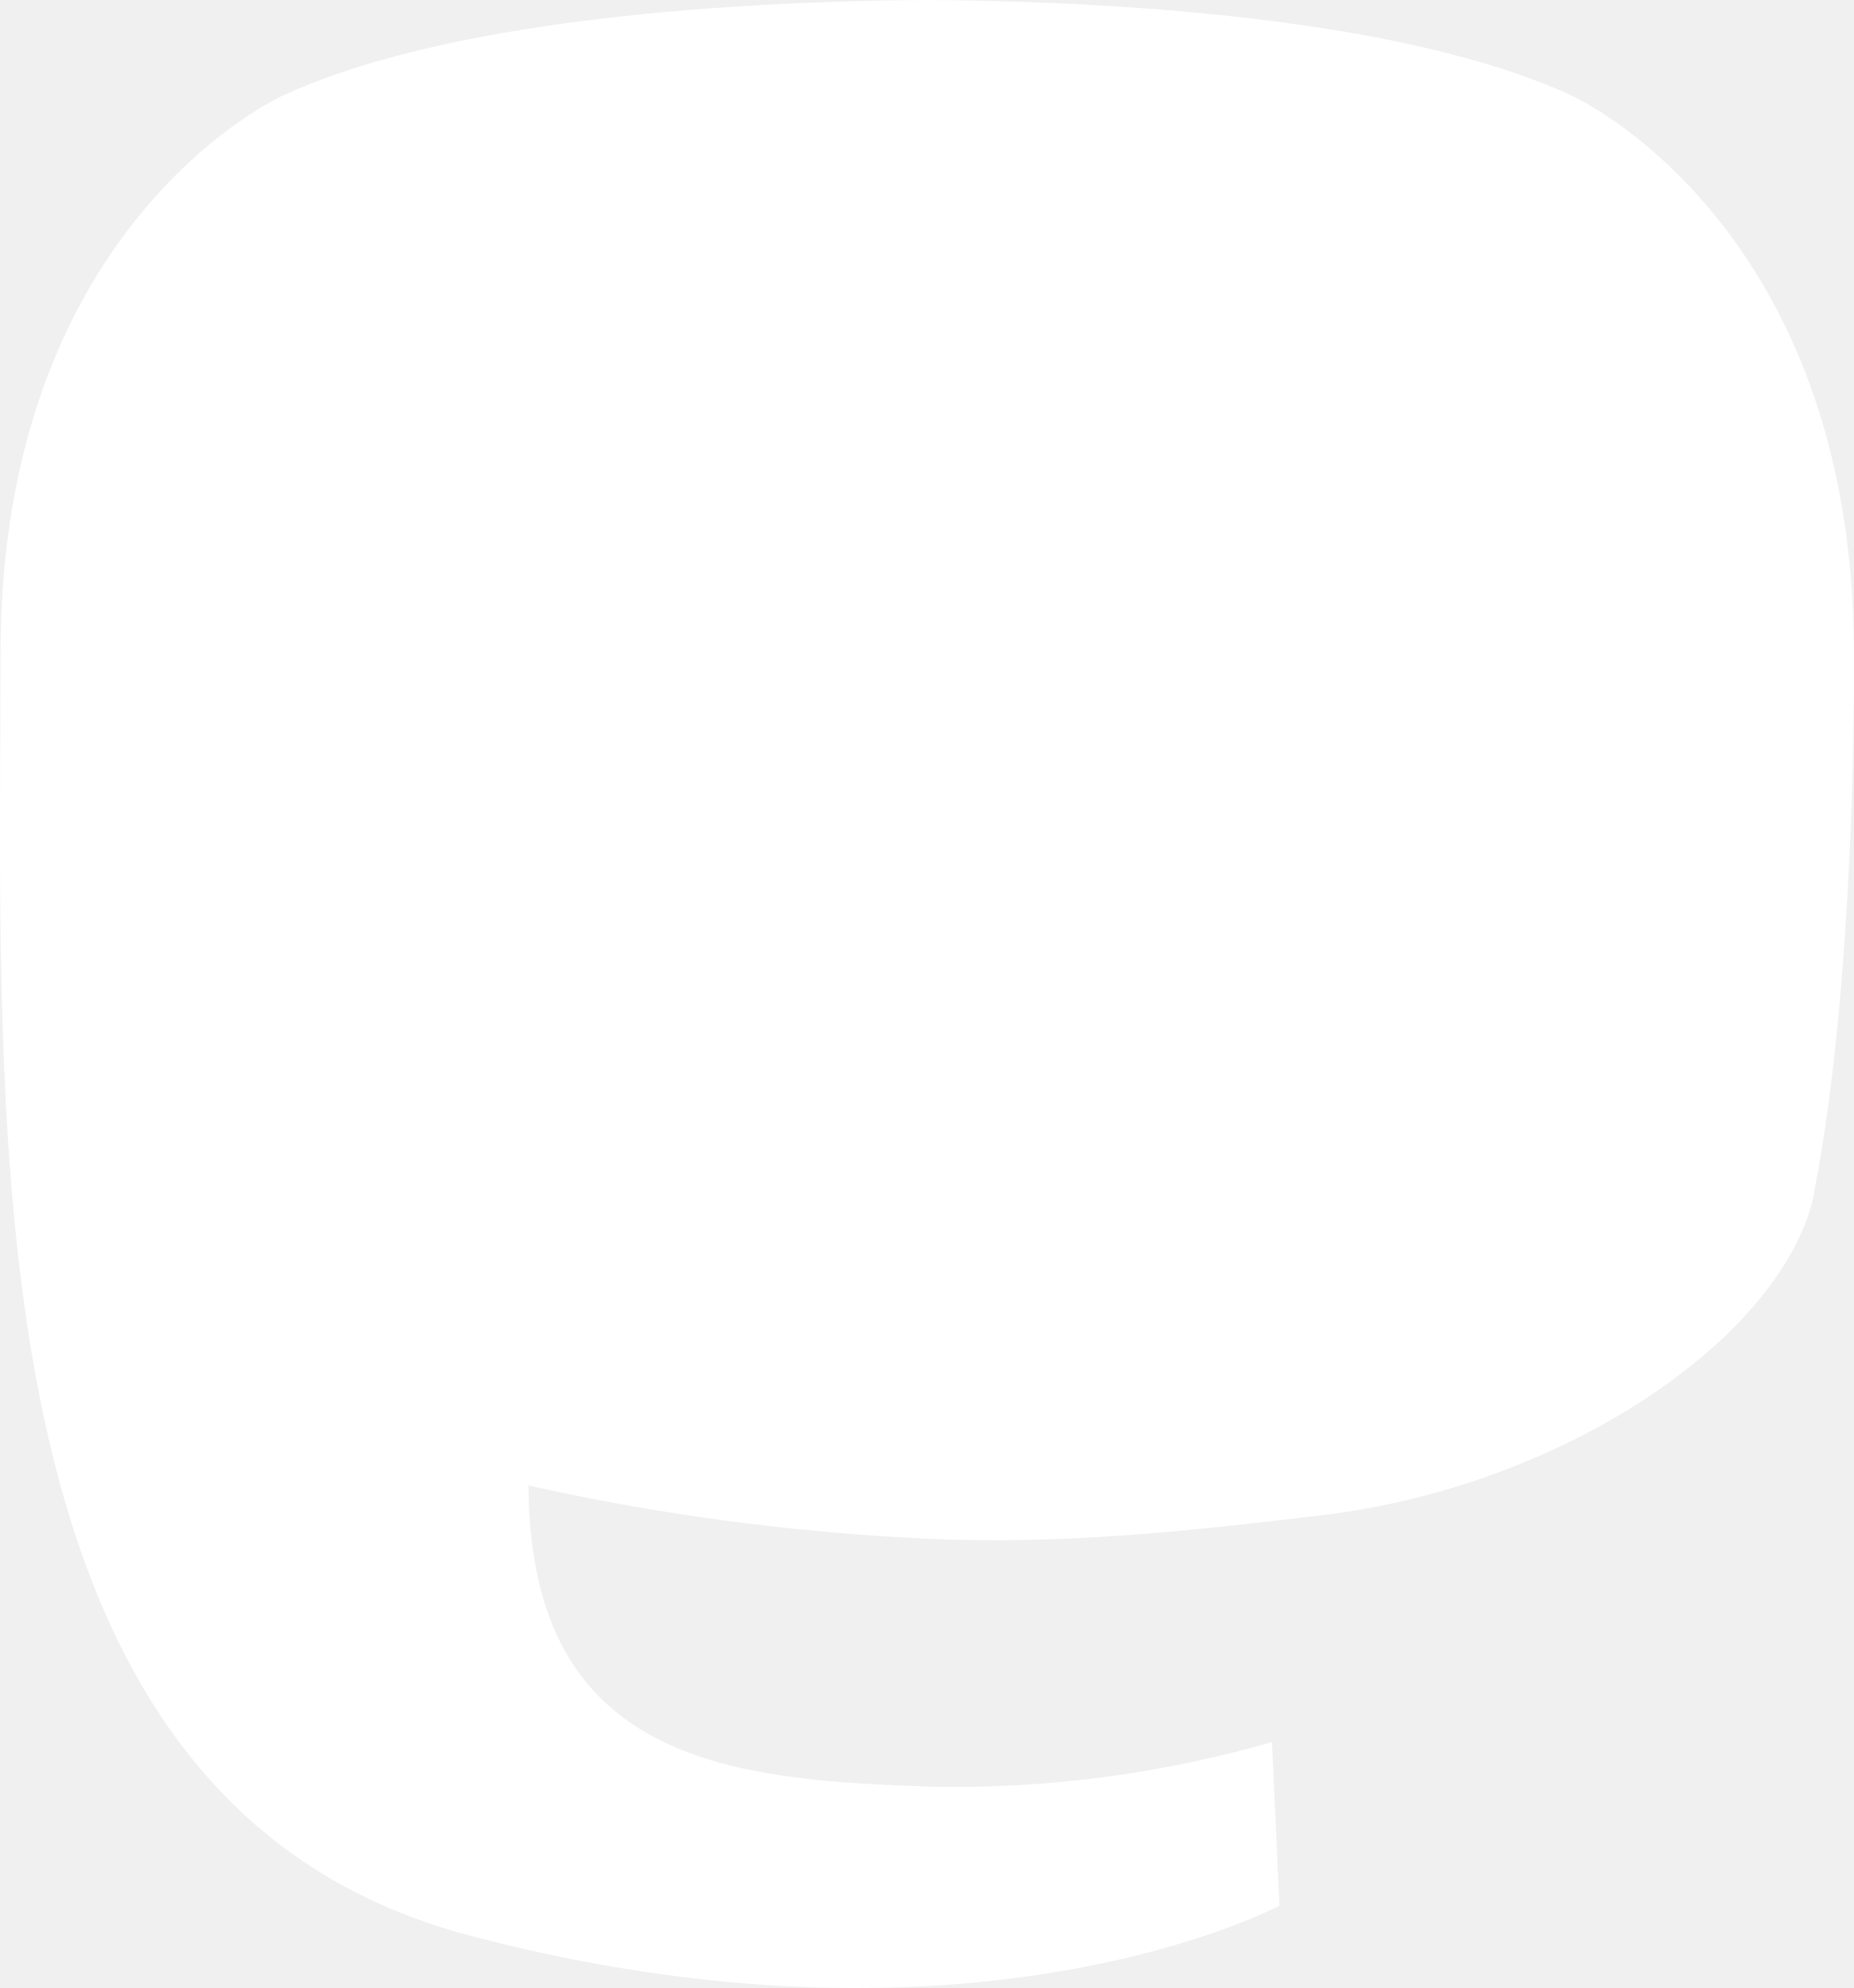
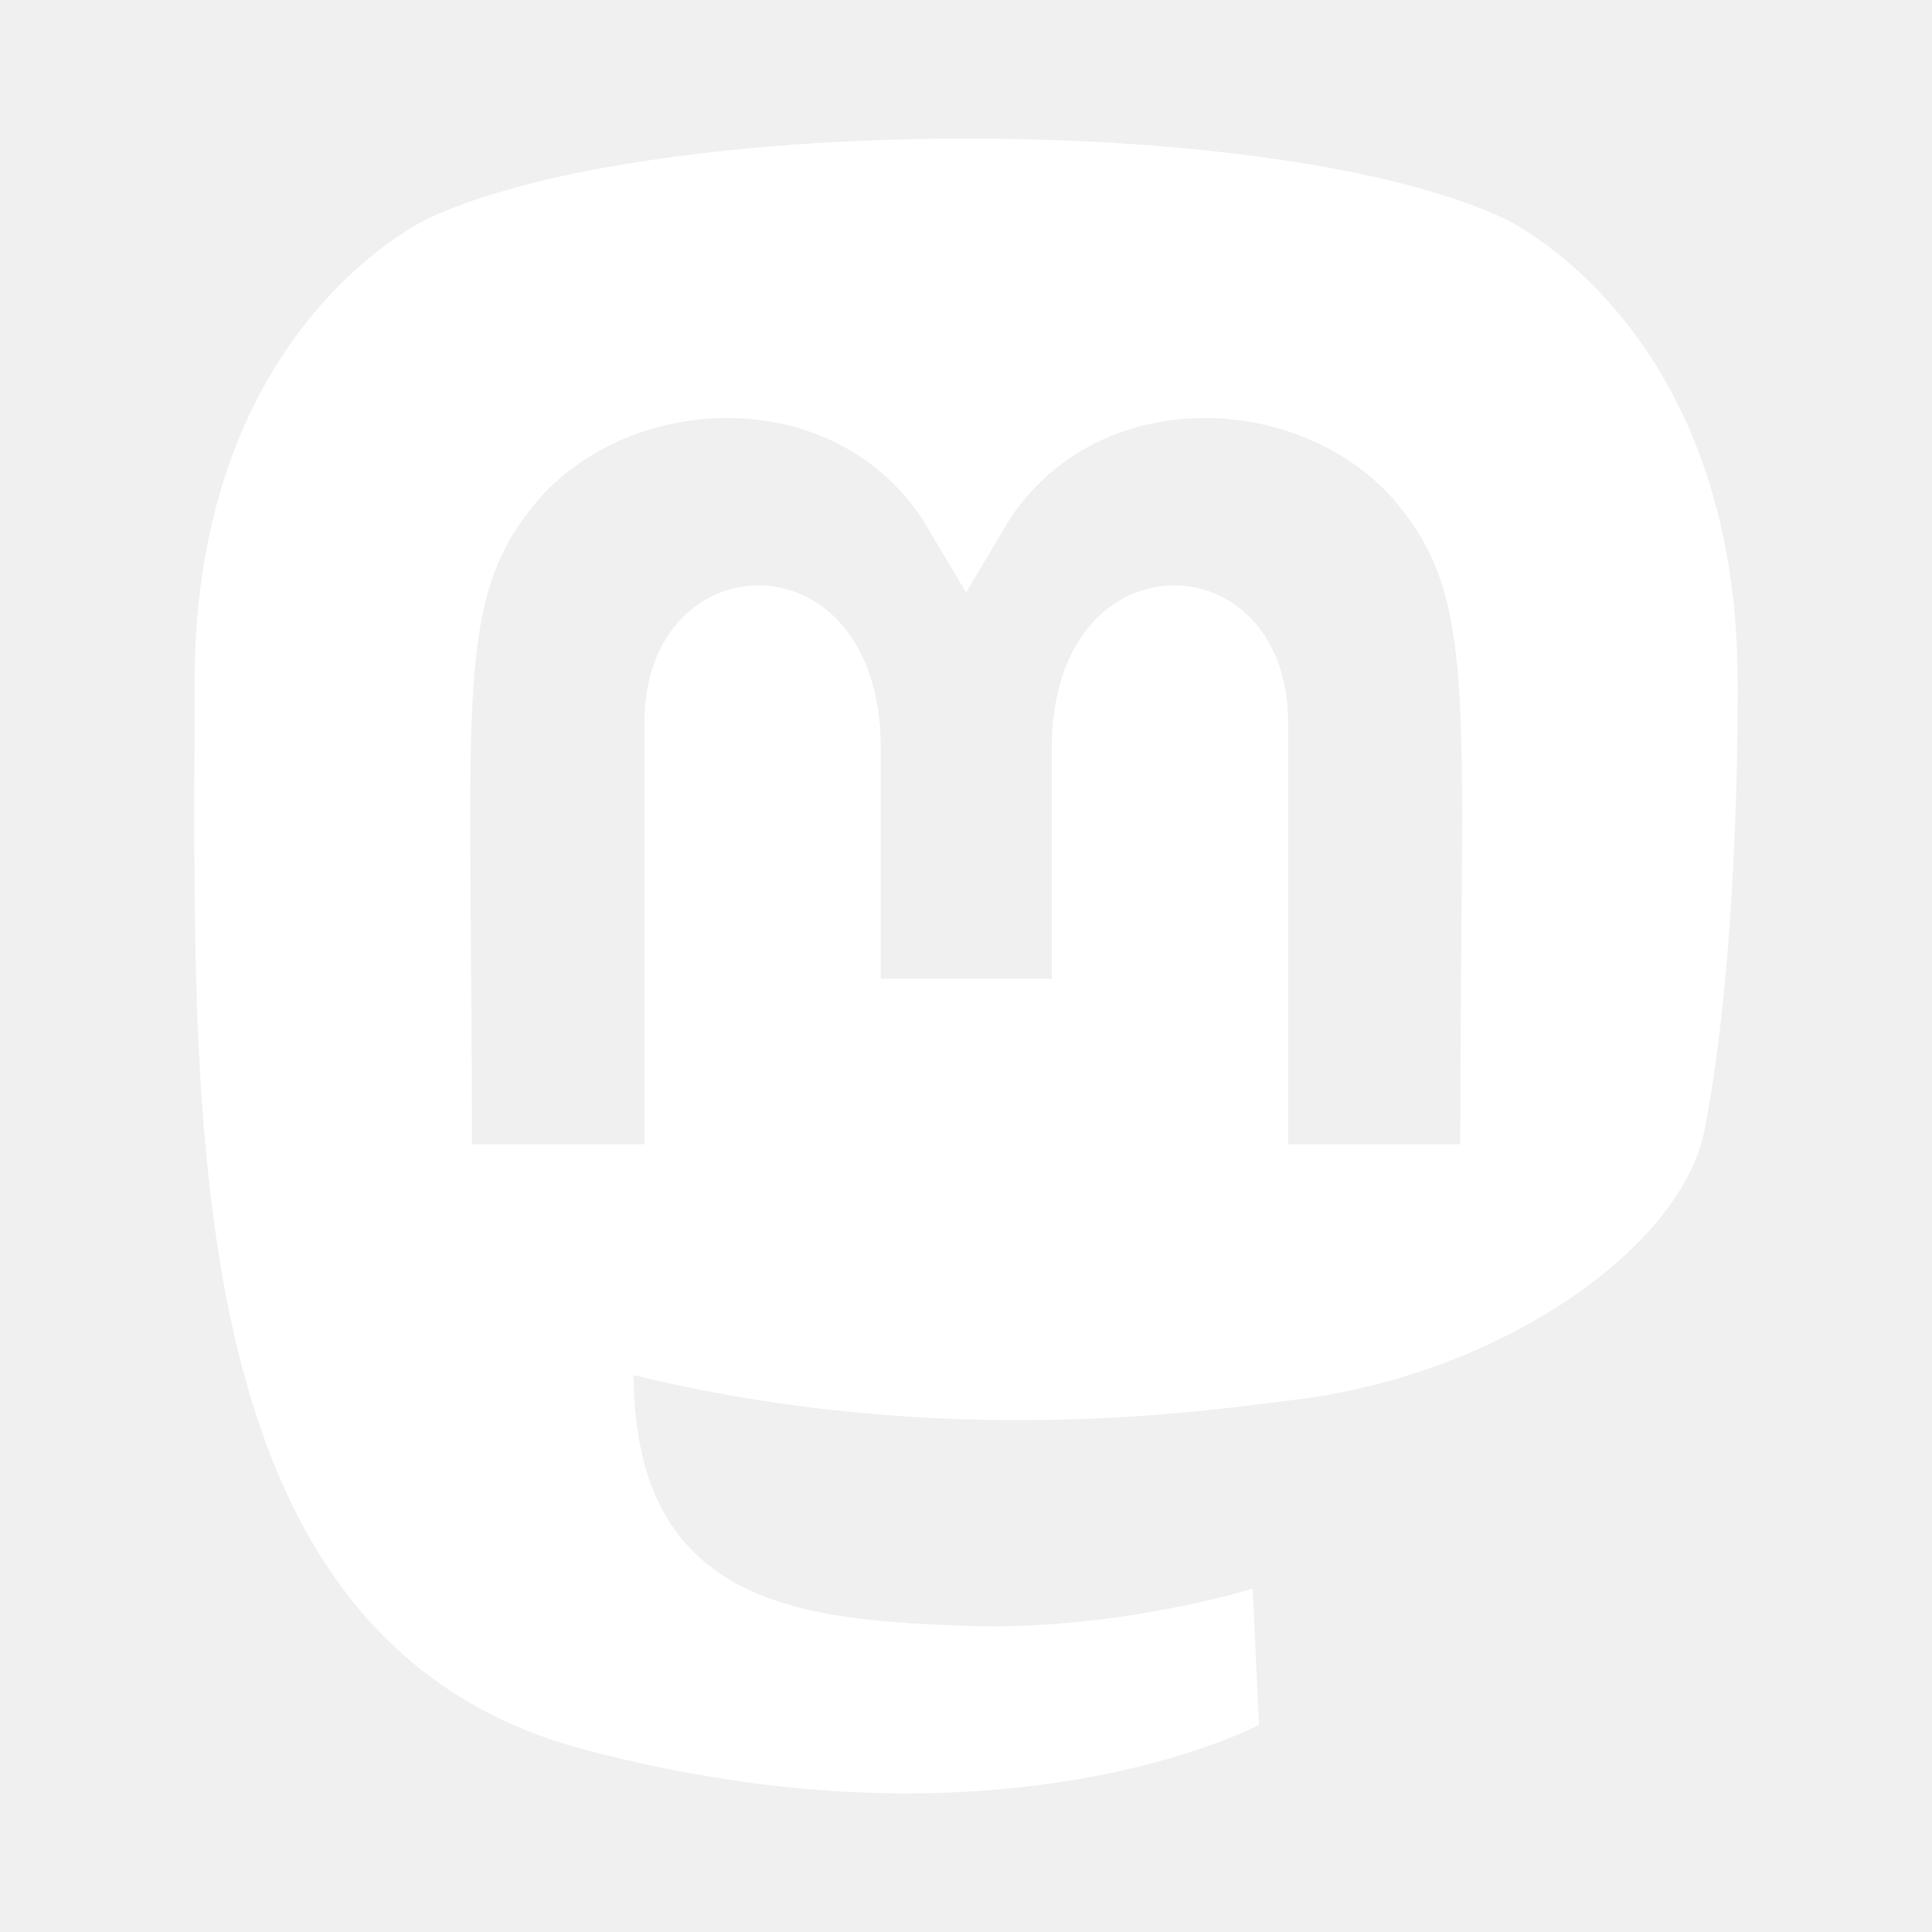
- <svg xmlns="http://www.w3.org/2000/svg" viewBox="0 0 233.2 250">
+ <svg xmlns="http://www.w3.org/2000/svg" height="512px" style="enable-background:new 0 0 512 512;" version="1.1" viewBox="0 0 512 512" width="512px" xml:space="preserve">
  <defs>
    <style>.cls-1{fill:#fff;}</style>
  </defs>
-   <g id="Layer_2" data-name="Layer 2">
-     <g id="Layer_1-2" data-name="Layer 1">
-       <path class="cls-1" d="M228.23,149.87c-3.43,17.64-30.7,36.94-62,40.68-16.34,1.95-32.42,3.74-49.57,2.95a290.85,290.85,0,0,1-50.18-6.69,56.19,56.19,0,0,0,.51,7.76c3.65,27.68,27.44,29.33,50,30.11a144.26,144.26,0,0,0,43-5.61l.94,20.57s-15.92,8.54-44.27,10.12c-15.63.86-35-.4-57.66-6.38C10,230.4,1.52,178.13.22,125.09c-.39-15.74-.15-30.59-.15-43C.07,27.85,35.61,12,35.61,12,53.52,3.72,84.27.26,116.23,0H117c32,.26,62.73,3.72,80.64,12,0,0,35.54,15.9,35.54,70.13,0,0,.44,40-5,67.79" />
-       <path class="cls-1" d="M191.27,86.29V152h-26V88.22c0-13.44-5.65-20.26-17-20.26-12.5,0-18.77,8.09-18.77,24.09v34.88H103.67V92.05c0-16-6.27-24.09-18.77-24.09-11.31,0-17,6.82-17,20.26V152h-26V86.29q0-20.13,10.28-32c7.08-7.89,16.35-11.93,27.86-11.93,13.31,0,23.39,5.11,30.06,15.35l6.48,10.86,6.48-10.86c6.66-10.24,16.75-15.35,30.06-15.35,11.51,0,20.77,4,27.85,11.93q10.31,11.84,10.28,32" />
+   <g id="comp_x5F_207-mastodon">
+     <g>
+       <path class="cls-1" d="M460.491,180.711c0-95.137-62.347-123.03-62.347-123.03c-61.172-28.091-223.648-27.798-284.232,0    c0,0-62.347,27.894-62.347,123.03c0,113.243-6.46,253.89,103.357,282.96c39.639,10.47,73.7,12.722,101.105,11.156    c49.721-2.74,77.615-17.717,77.615-17.717l-1.662-36.117c0,0-35.531,11.16-75.463,9.886c-39.543-1.369-81.238-4.306-87.698-52.852    c-0.588-4.307-0.88-8.809-0.88-13.604c83.782,20.454,155.229,8.907,174.904,6.558c54.908-6.558,102.77-40.423,108.838-71.353    C461.275,250.888,460.491,180.711,460.491,180.711L460.491,180.711z M386.986,303.251h-45.61V191.477    c0-48.644-62.644-50.504-62.644,6.754v61.173h-45.314V198.23c0-57.258-62.641-55.398-62.641-6.754v111.774H125.07    c0-119.505-5.089-144.759,18.009-171.282c25.35-28.287,78.105-30.146,101.595,5.97l11.354,19.086l11.353-19.086    c23.589-36.313,76.441-34.061,101.595-5.97C392.174,158.688,386.986,183.843,386.986,303.251L386.986,303.251z" />
    </g>
  </g>
+   <g id="Layer_1" />
</svg>
